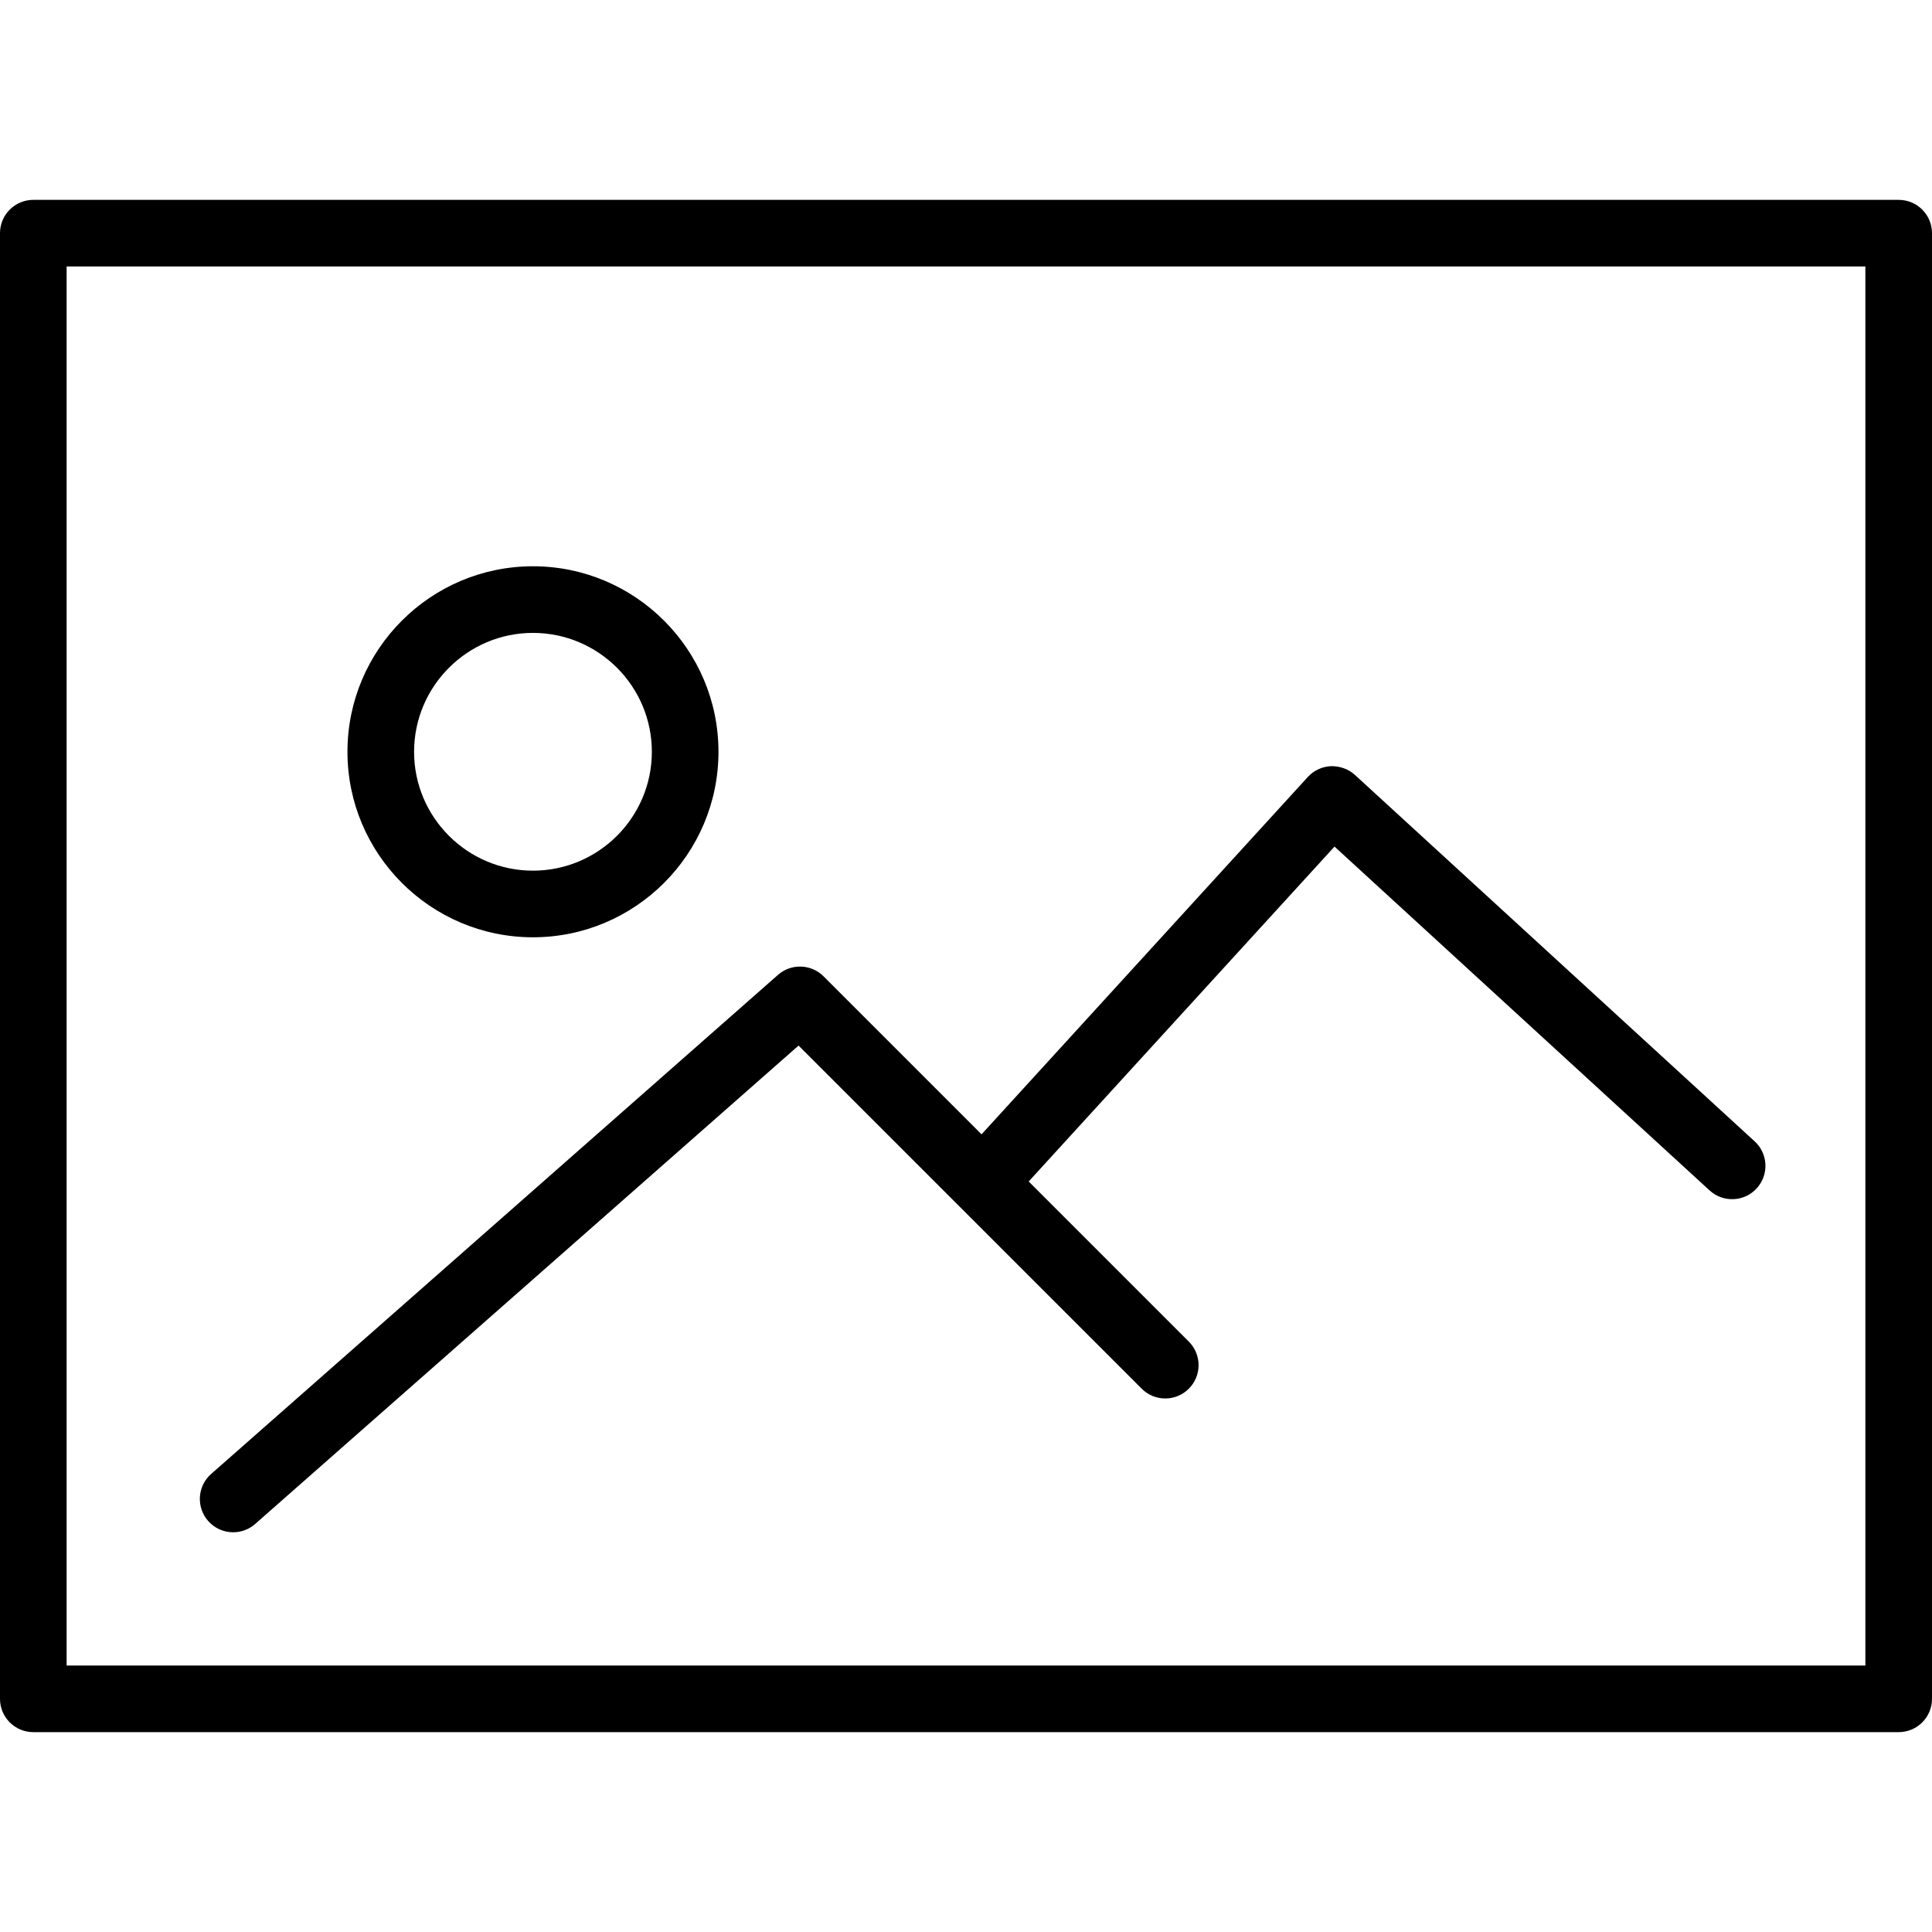
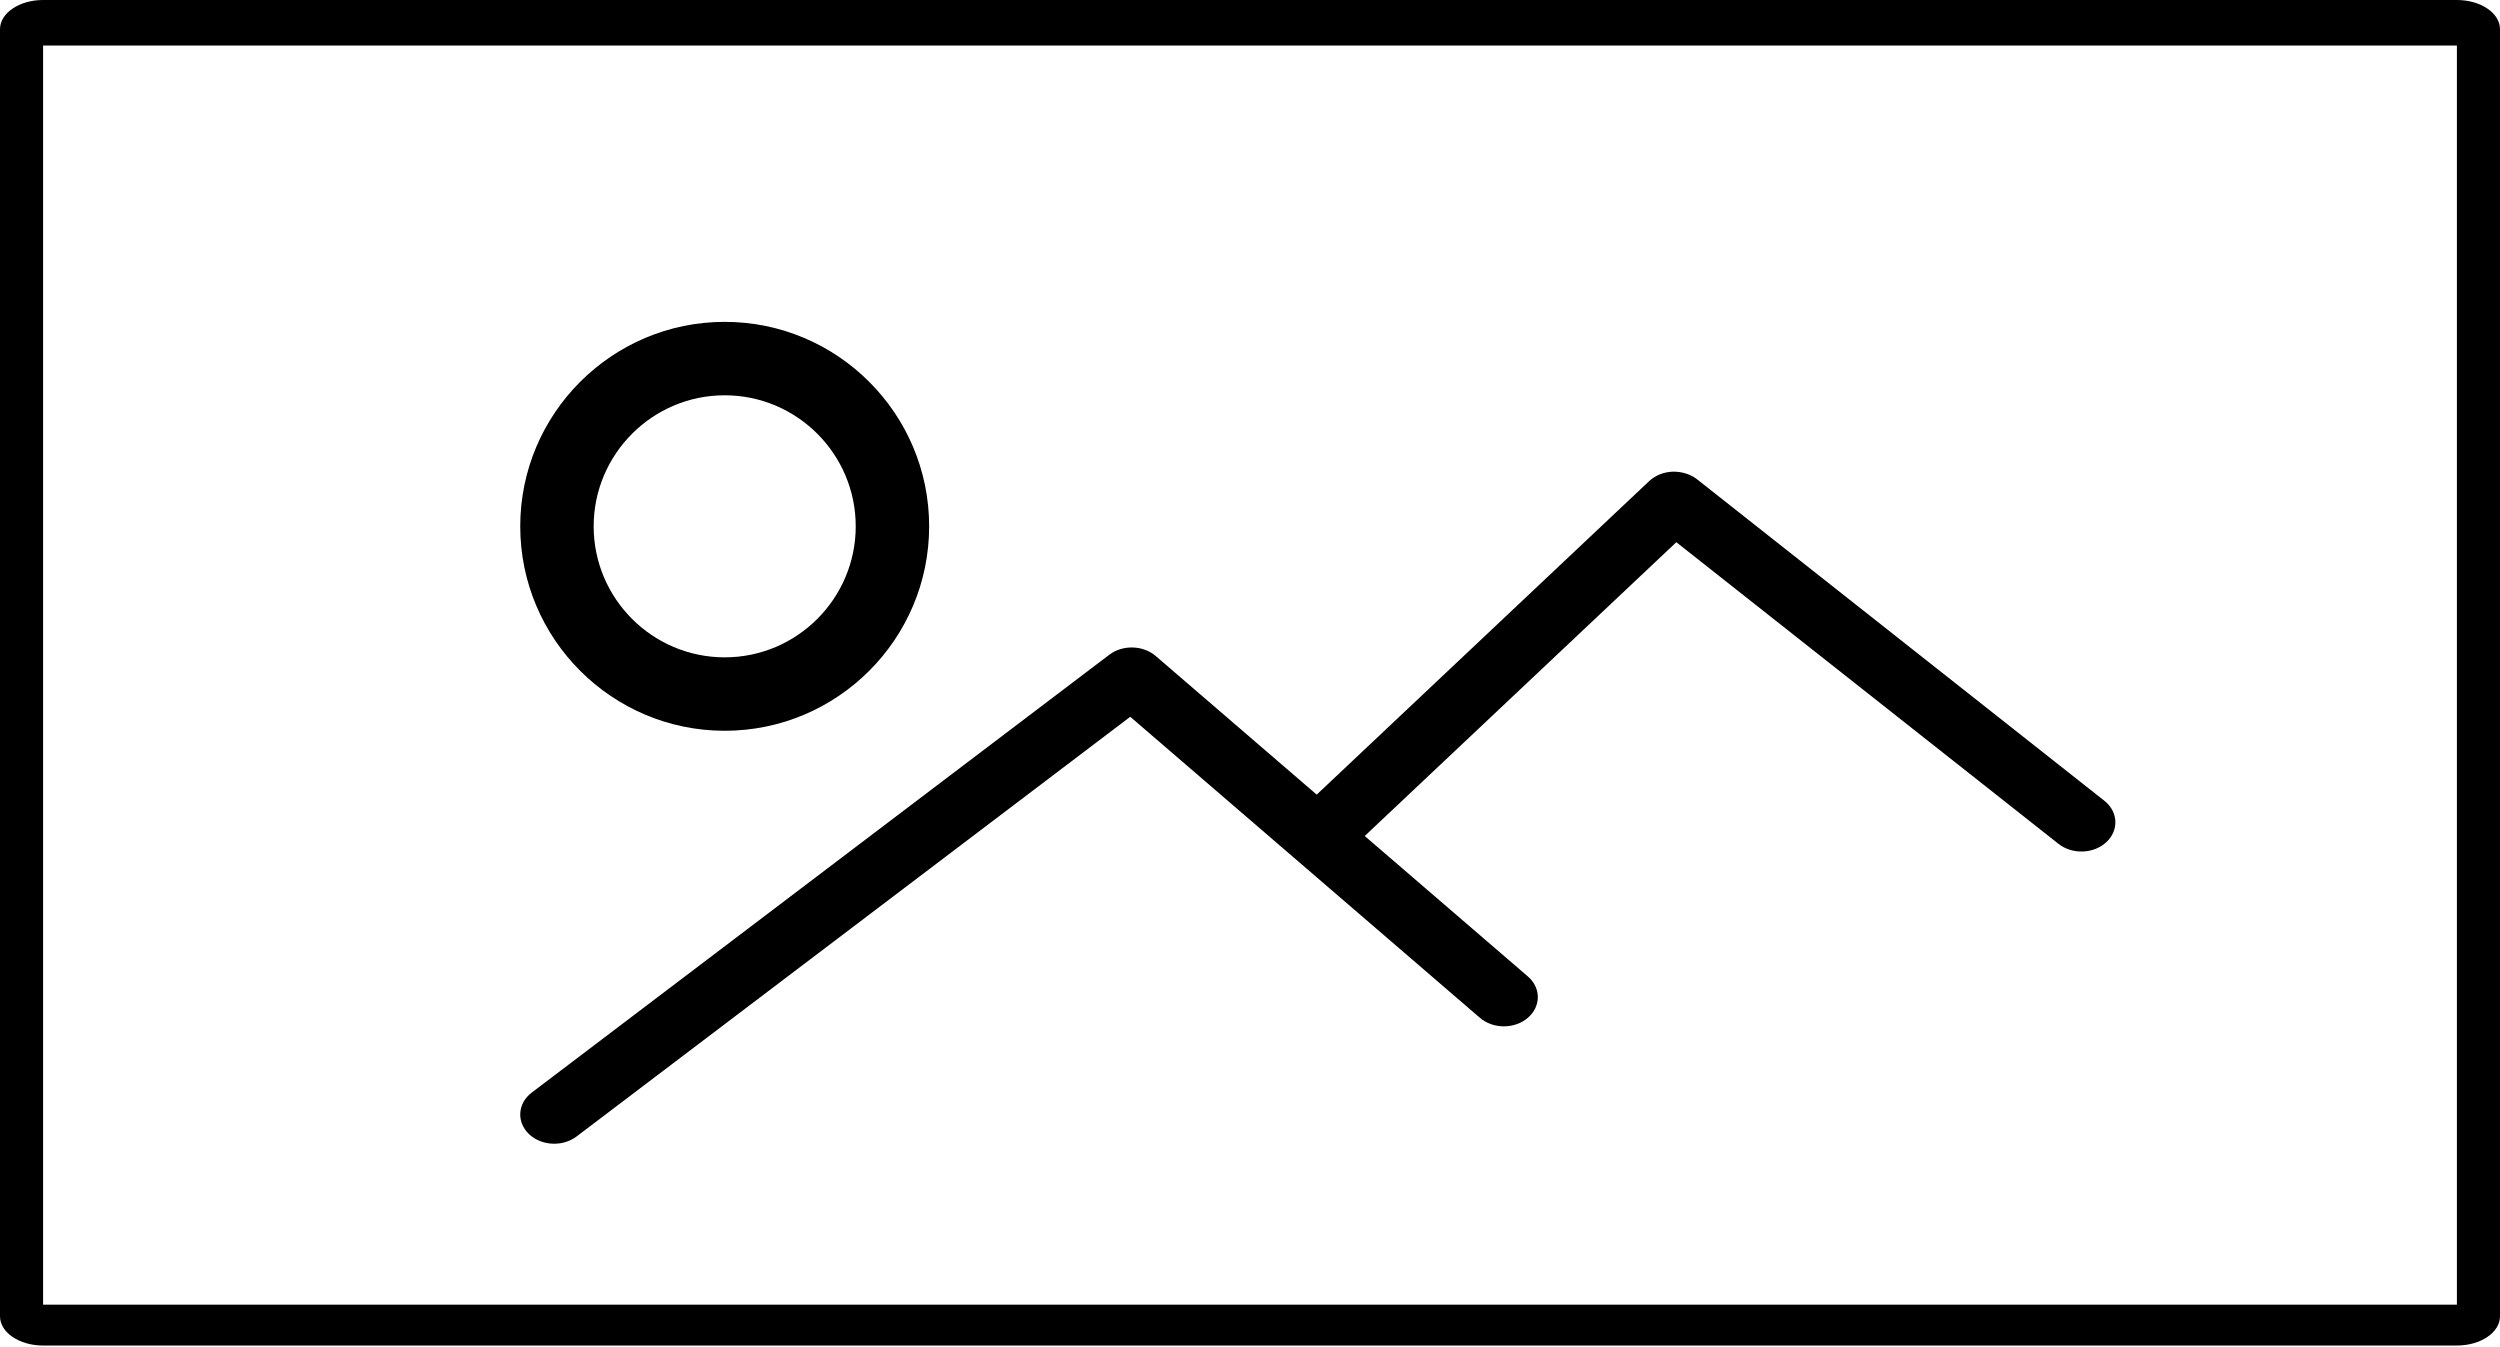
- <svg xmlns="http://www.w3.org/2000/svg" version="1.1" id="Capa_1" x="0px" y="0px" viewBox="0 0 58 58" style="enable-background:new 0 0 58 58;" xml:space="preserve">
-   <g>
-     <path d="M57,6H1C0.448,6,0,6.447,0,7v44c0,0.553,0.448,1,1,1h56c0.552,0,1-0.447,1-1V7C58,6.447,57.552,6,57,6z M56,50H2V8h54V50z" />
-     <path d="M16,28.138c3.071,0,5.569-2.498,5.569-5.568C21.569,19.498,19.071,17,16,17s-5.569,2.498-5.569,5.569   C10.431,25.64,12.929,28.138,16,28.138z M16,19c1.968,0,3.569,1.602,3.569,3.569S17.968,26.138,16,26.138s-3.569-1.601-3.569-3.568   S14.032,19,16,19z" />
-     <path d="M7,46c0.234,0,0.47-0.082,0.66-0.249l16.313-14.362l10.302,10.301c0.391,0.391,1.023,0.391,1.414,0s0.391-1.023,0-1.414   l-4.807-4.807l9.181-10.054l11.261,10.323c0.407,0.373,1.04,0.345,1.413-0.062c0.373-0.407,0.346-1.04-0.062-1.413l-12-11   c-0.196-0.179-0.457-0.268-0.72-0.262c-0.265,0.012-0.515,0.129-0.694,0.325l-9.794,10.727l-4.743-4.743   c-0.374-0.373-0.972-0.392-1.368-0.044L6.339,44.249c-0.415,0.365-0.455,0.997-0.09,1.412C6.447,45.886,6.723,46,7,46z" />
-   </g>
-   <g>
- </g>
-   <g>
- </g>
-   <g>
- </g>
-   <g>
- </g>
-   <g>
- </g>
-   <g>
- </g>
-   <g>
- </g>
-   <g>
- </g>
-   <g>
- </g>
-   <g>
- </g>
-   <g>
- </g>
-   <g>
- </g>
-   <g>
- </g>
-   <g>
- </g>
-   <g>
- </g>
+ <svg xmlns="http://www.w3.org/2000/svg" width="1235" height="665" viewBox="0 0 1235 665" fill="none">
+   <path d="M1213.71 0H21.293C9.539 0 0 6.459 0 14.45V650.24C0 658.231 9.539 664.69 21.293 664.69H1213.71C1225.46 664.69 1235 658.231 1235 650.24V14.45C1235 6.459 1225.46 0 1213.71 0ZM1213.71 644.5H21.293V320.5V22.5H1213.71V644.5Z" fill="black" />
+   <path d="M358 361C413.696 361 459 315.696 459 260.018C459 204.304 413.696 159 358 159C302.304 159 257 204.304 257 260C257 315.696 302.304 361 358 361ZM358 195.272C393.692 195.272 422.728 224.326 422.728 260C422.728 295.674 393.692 324.728 358 324.728C322.308 324.728 293.272 295.692 293.272 260.018C293.272 224.344 322.308 195.272 358 195.272Z" fill="black" />
+   <path d="M273.775 565C277.698 565 281.655 563.816 284.84 561.406L558.341 354.087L731.063 502.784C737.618 508.428 748.214 508.428 754.77 502.784C761.325 497.14 761.325 488.017 754.77 482.373L674.176 412.983L828.103 267.851L1016.9 416.866C1023.73 422.25 1034.34 421.846 1040.59 415.971C1046.85 410.096 1046.39 400.958 1039.55 395.574L838.364 236.786C835.078 234.202 830.702 232.917 826.293 233.004C821.85 233.177 817.658 234.866 814.657 237.696L650.453 392.542L570.932 324.076C564.662 318.692 554.636 318.417 547.997 323.441L262.692 539.724C255.735 544.993 255.064 554.116 261.184 560.106C264.503 563.354 269.131 565 273.775 565Z" fill="black" />
</svg>
